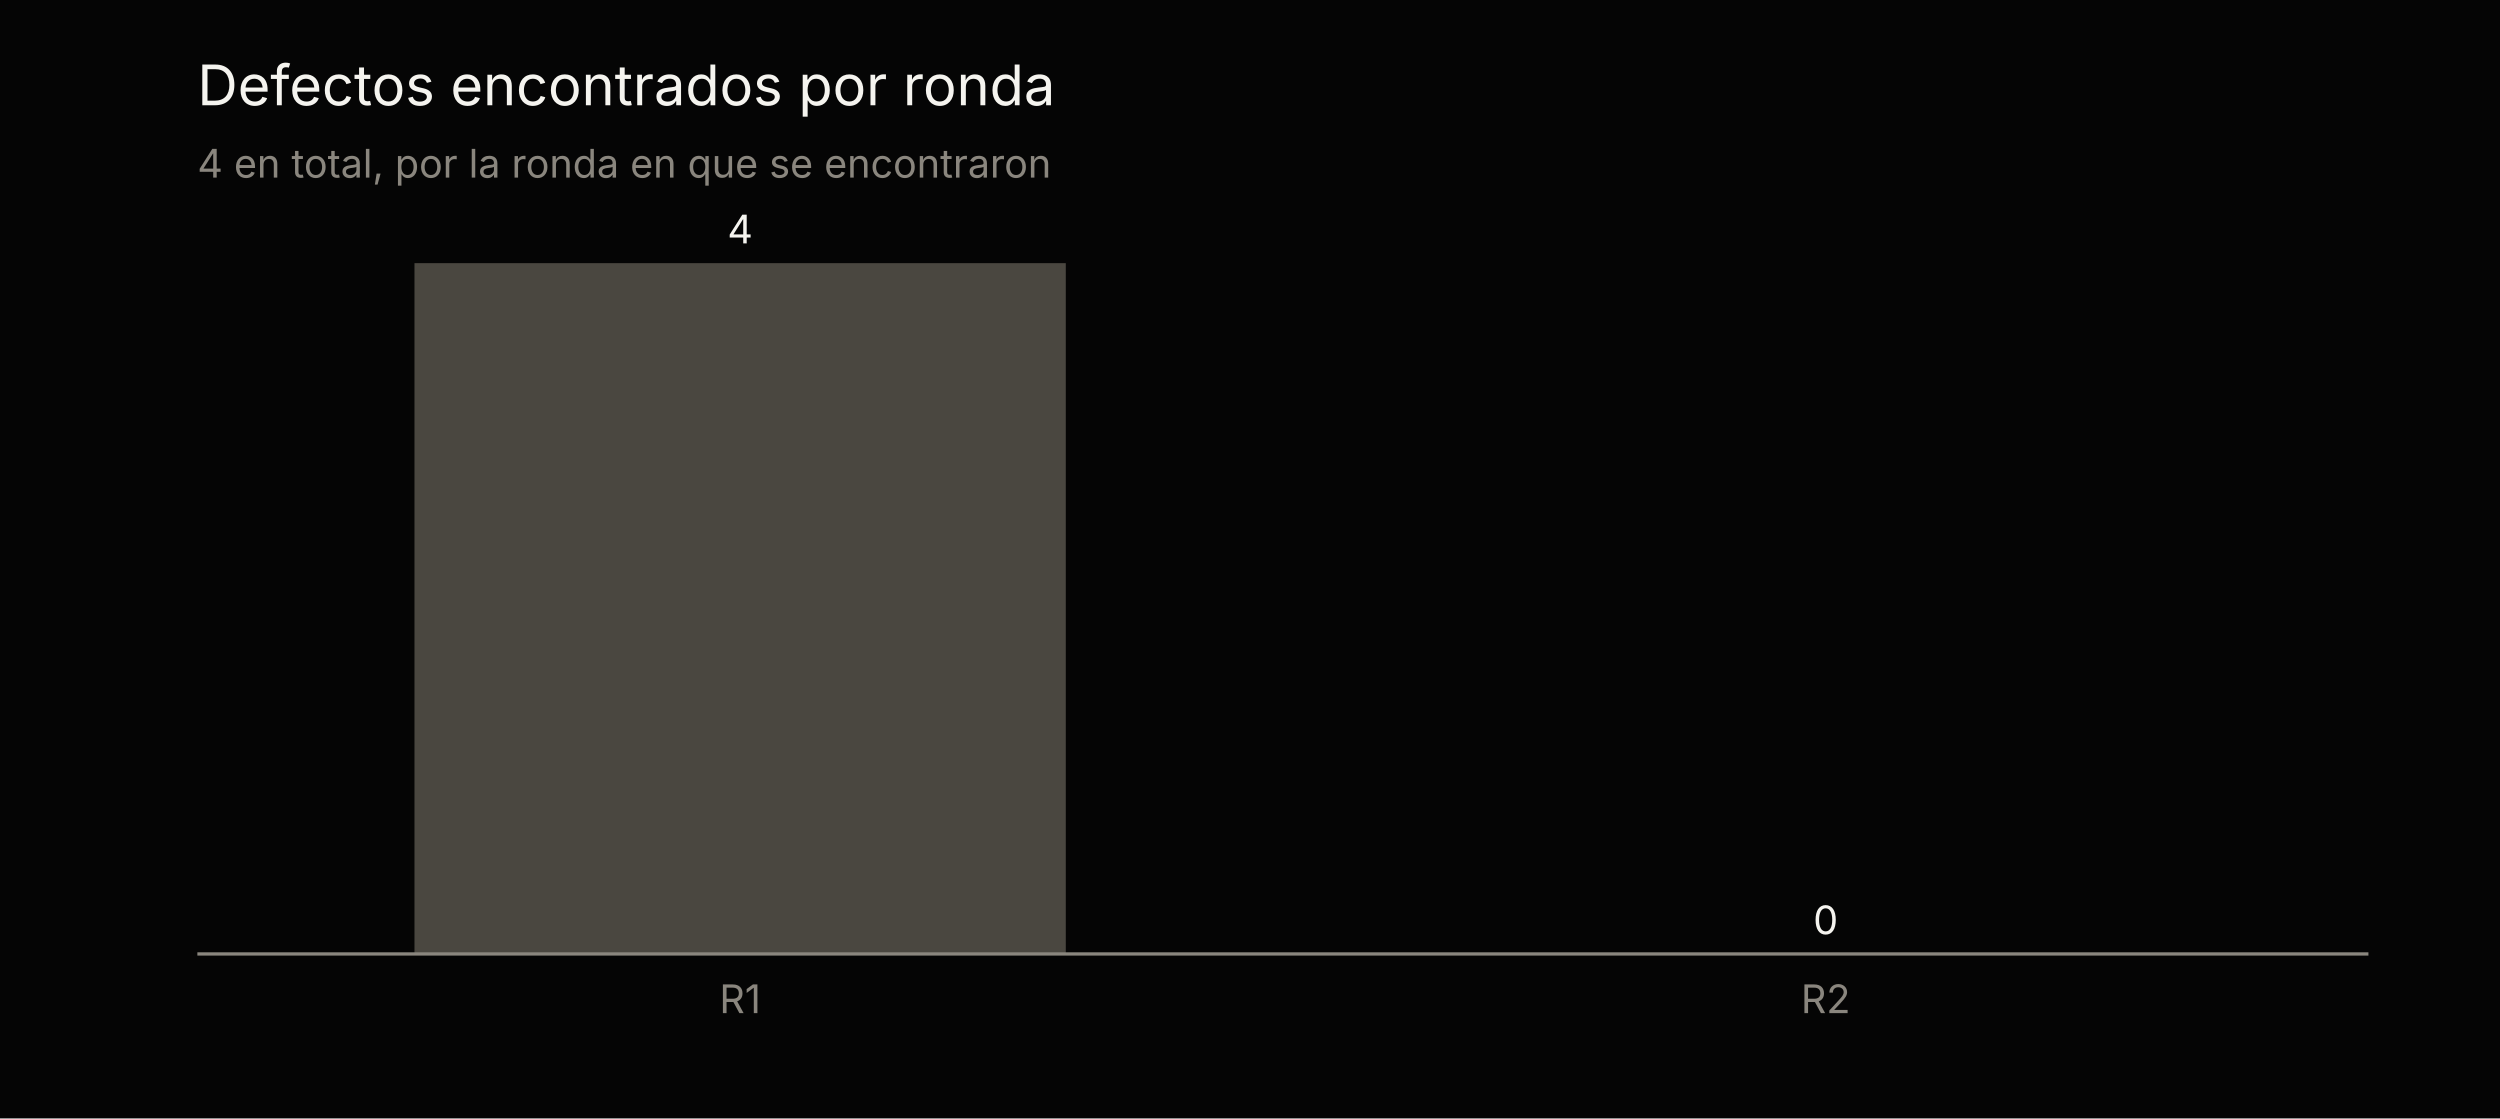
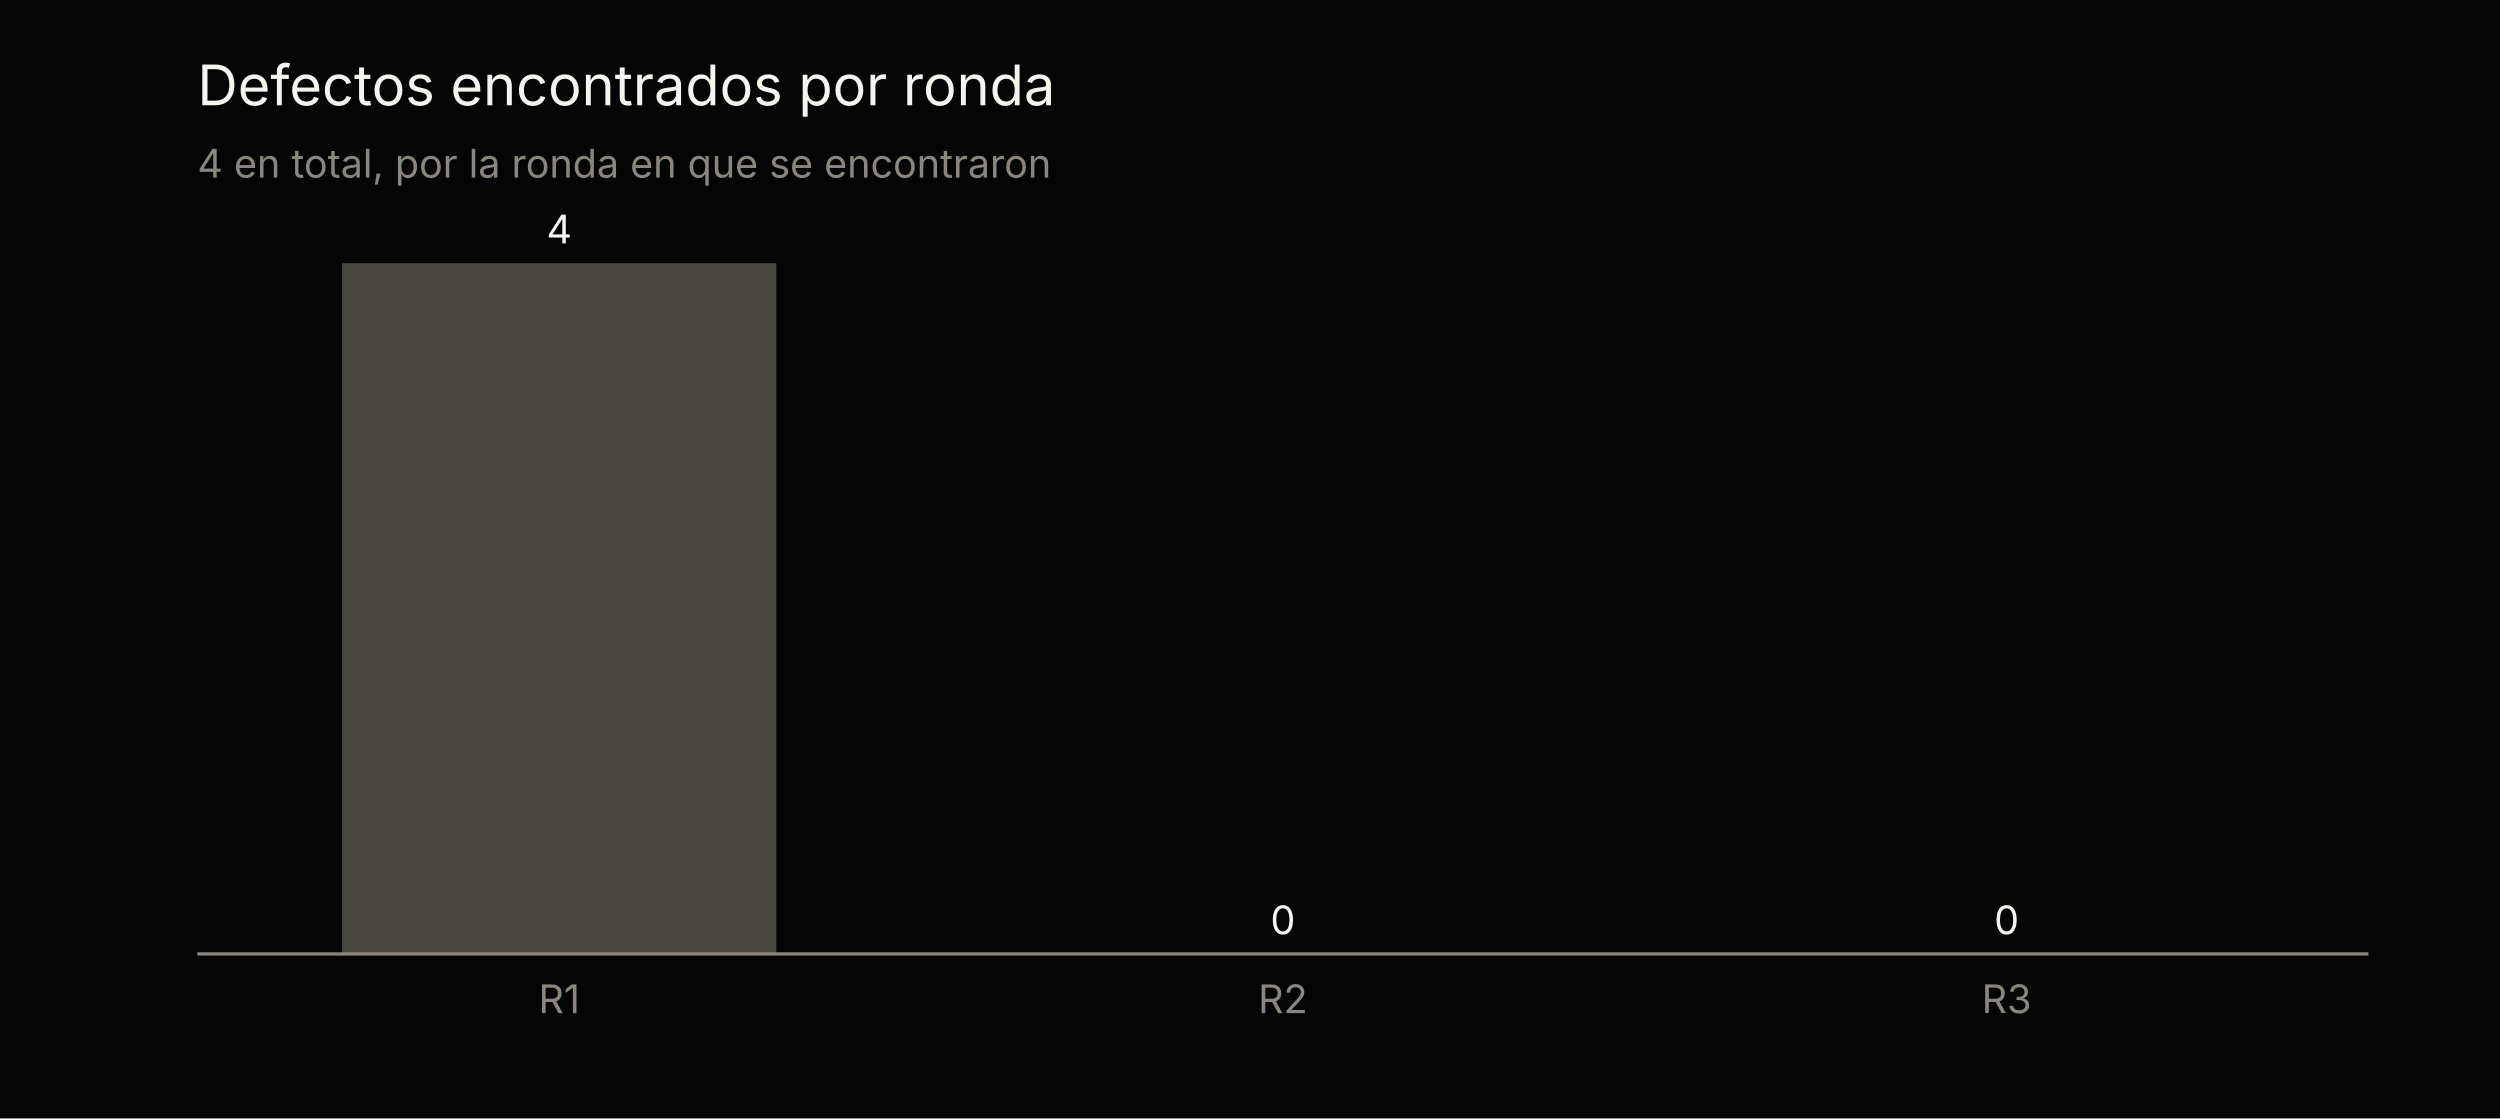
<svg xmlns="http://www.w3.org/2000/svg" viewBox="0 0 760 340" font-family="Inter, Arial, sans-serif" font-size="12">
  <rect width="760" height="340" fill="#050505" />
  <text x="60" y="32" font-size="17" fill="#f5f4ef">Defectos encontrados por ronda</text>
  <text x="60" y="54" fill="#8a867e">4 en total, por la ronda en que se encontraron</text>
-   <rect x="126.0" y="80.0" width="198.0" height="210.0" fill="#4a4740" />
-   <text x="225.0" y="74.0" text-anchor="middle" fill="#f5f4ef">4</text>
-   <text x="225.0" y="308" text-anchor="middle" fill="#8a867e">R1</text>
-   <rect x="456.0" y="290.0" width="198.0" height="0.0" fill="#d5a84b" />
-   <text x="555.0" y="284.0" text-anchor="middle" fill="#f5f4ef">0</text>
-   <text x="555.0" y="308" text-anchor="middle" fill="#8a867e">R2</text>
+   <rect x="104.0" y="80.0" width="132.0" height="210.0" fill="#4a4740" />
+   <text x="170.0" y="74.0" text-anchor="middle" fill="#f5f4ef">4</text>
+   <text x="170.0" y="308" text-anchor="middle" fill="#8a867e">R1</text>
+   <rect x="324.0" y="290.0" width="132.0" height="0.0" fill="#4a4740" />
+   <text x="390.0" y="284.0" text-anchor="middle" fill="#f5f4ef">0</text>
+   <text x="390.0" y="308" text-anchor="middle" fill="#8a867e">R2</text>
+   <rect x="544.0" y="290.0" width="132.0" height="0.0" fill="#d5a84b" />
+   <text x="610.0" y="284.0" text-anchor="middle" fill="#f5f4ef">0</text>
+   <text x="610.0" y="308" text-anchor="middle" fill="#8a867e">R3</text>
  <line x1="60" x2="720" y1="290" y2="290" stroke="#8a867e" />
</svg>
